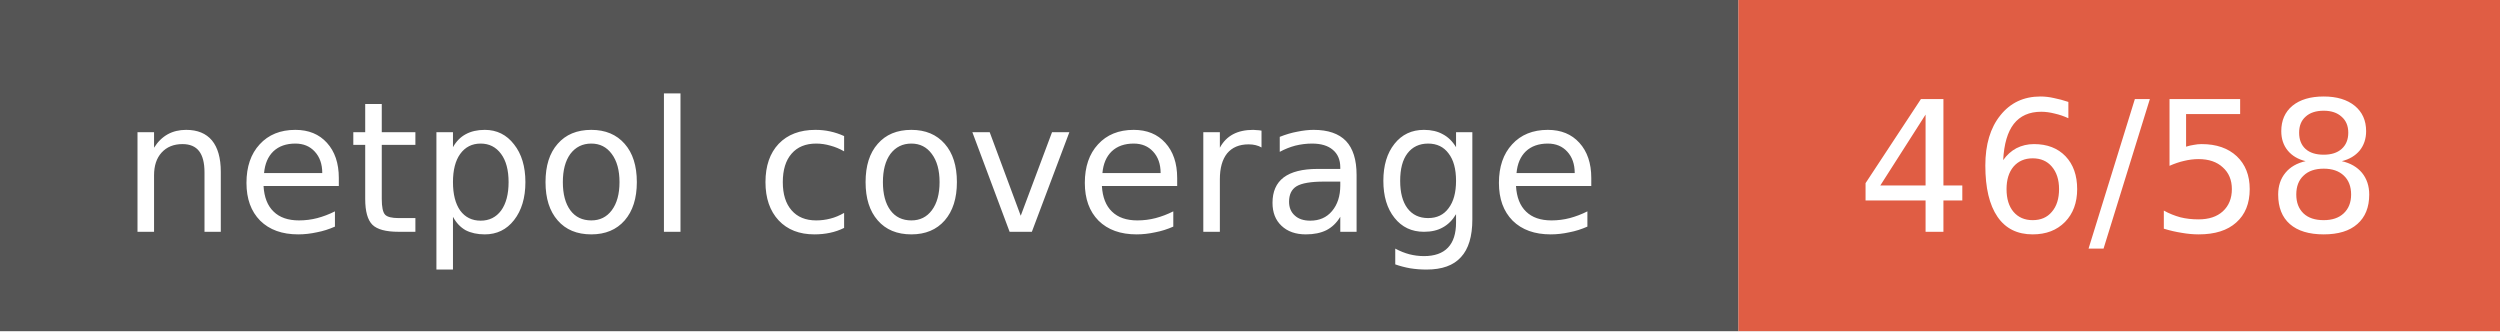
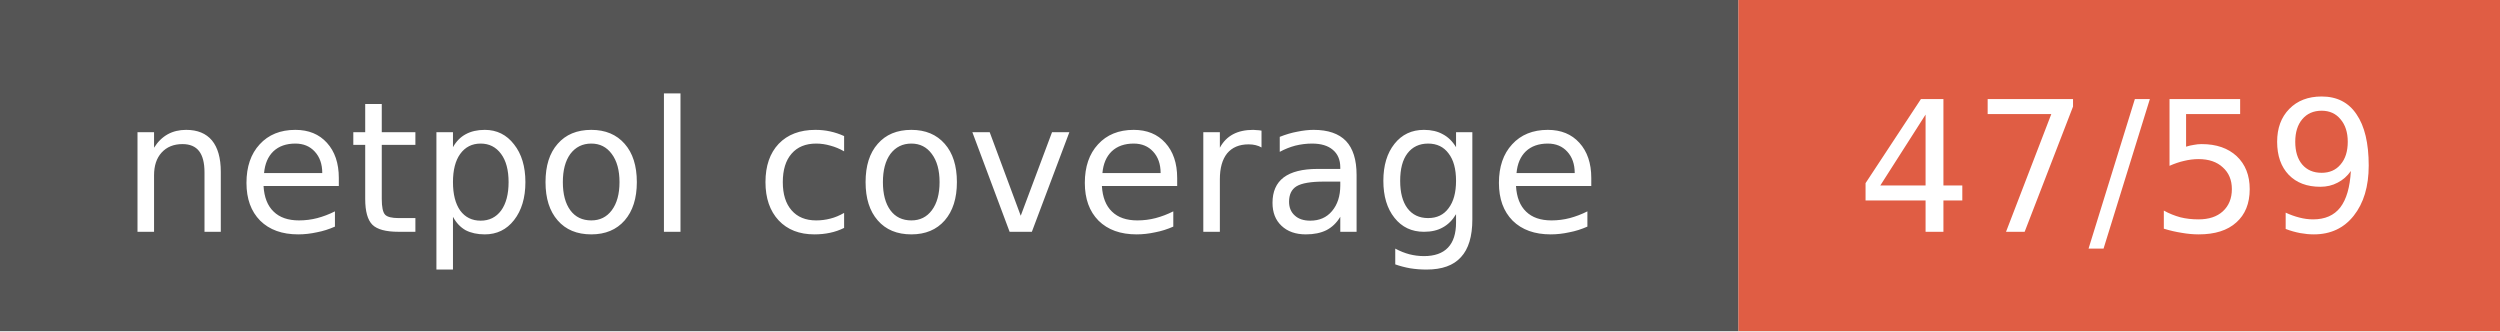
- <svg xmlns="http://www.w3.org/2000/svg" width="151" height="20" role="img" aria-label="netpol coverage: 46/58">
+ <svg xmlns="http://www.w3.org/2000/svg" width="151" height="20" role="img" aria-label="netpol coverage: 47/59">
  <style>rect.label-bg{fill:#555}@media (prefers-color-scheme:dark){rect.label-bg{fill:#3f3f3f}}text{font-family:Verdana,DejaVu Sans,Geneva,sans-serif;font-size:11px;fill:#fff}</style>
  <rect class="label-bg" width="105" height="20" />
  <rect x="105" width="46" height="20" fill="#e05d44" />
  <text x="52" y="14" text-anchor="middle">netpol coverage</text>
-   <text x="128" y="14" text-anchor="middle">46/58</text>
+   <text x="128" y="14" text-anchor="middle">47/59</text>
</svg>
